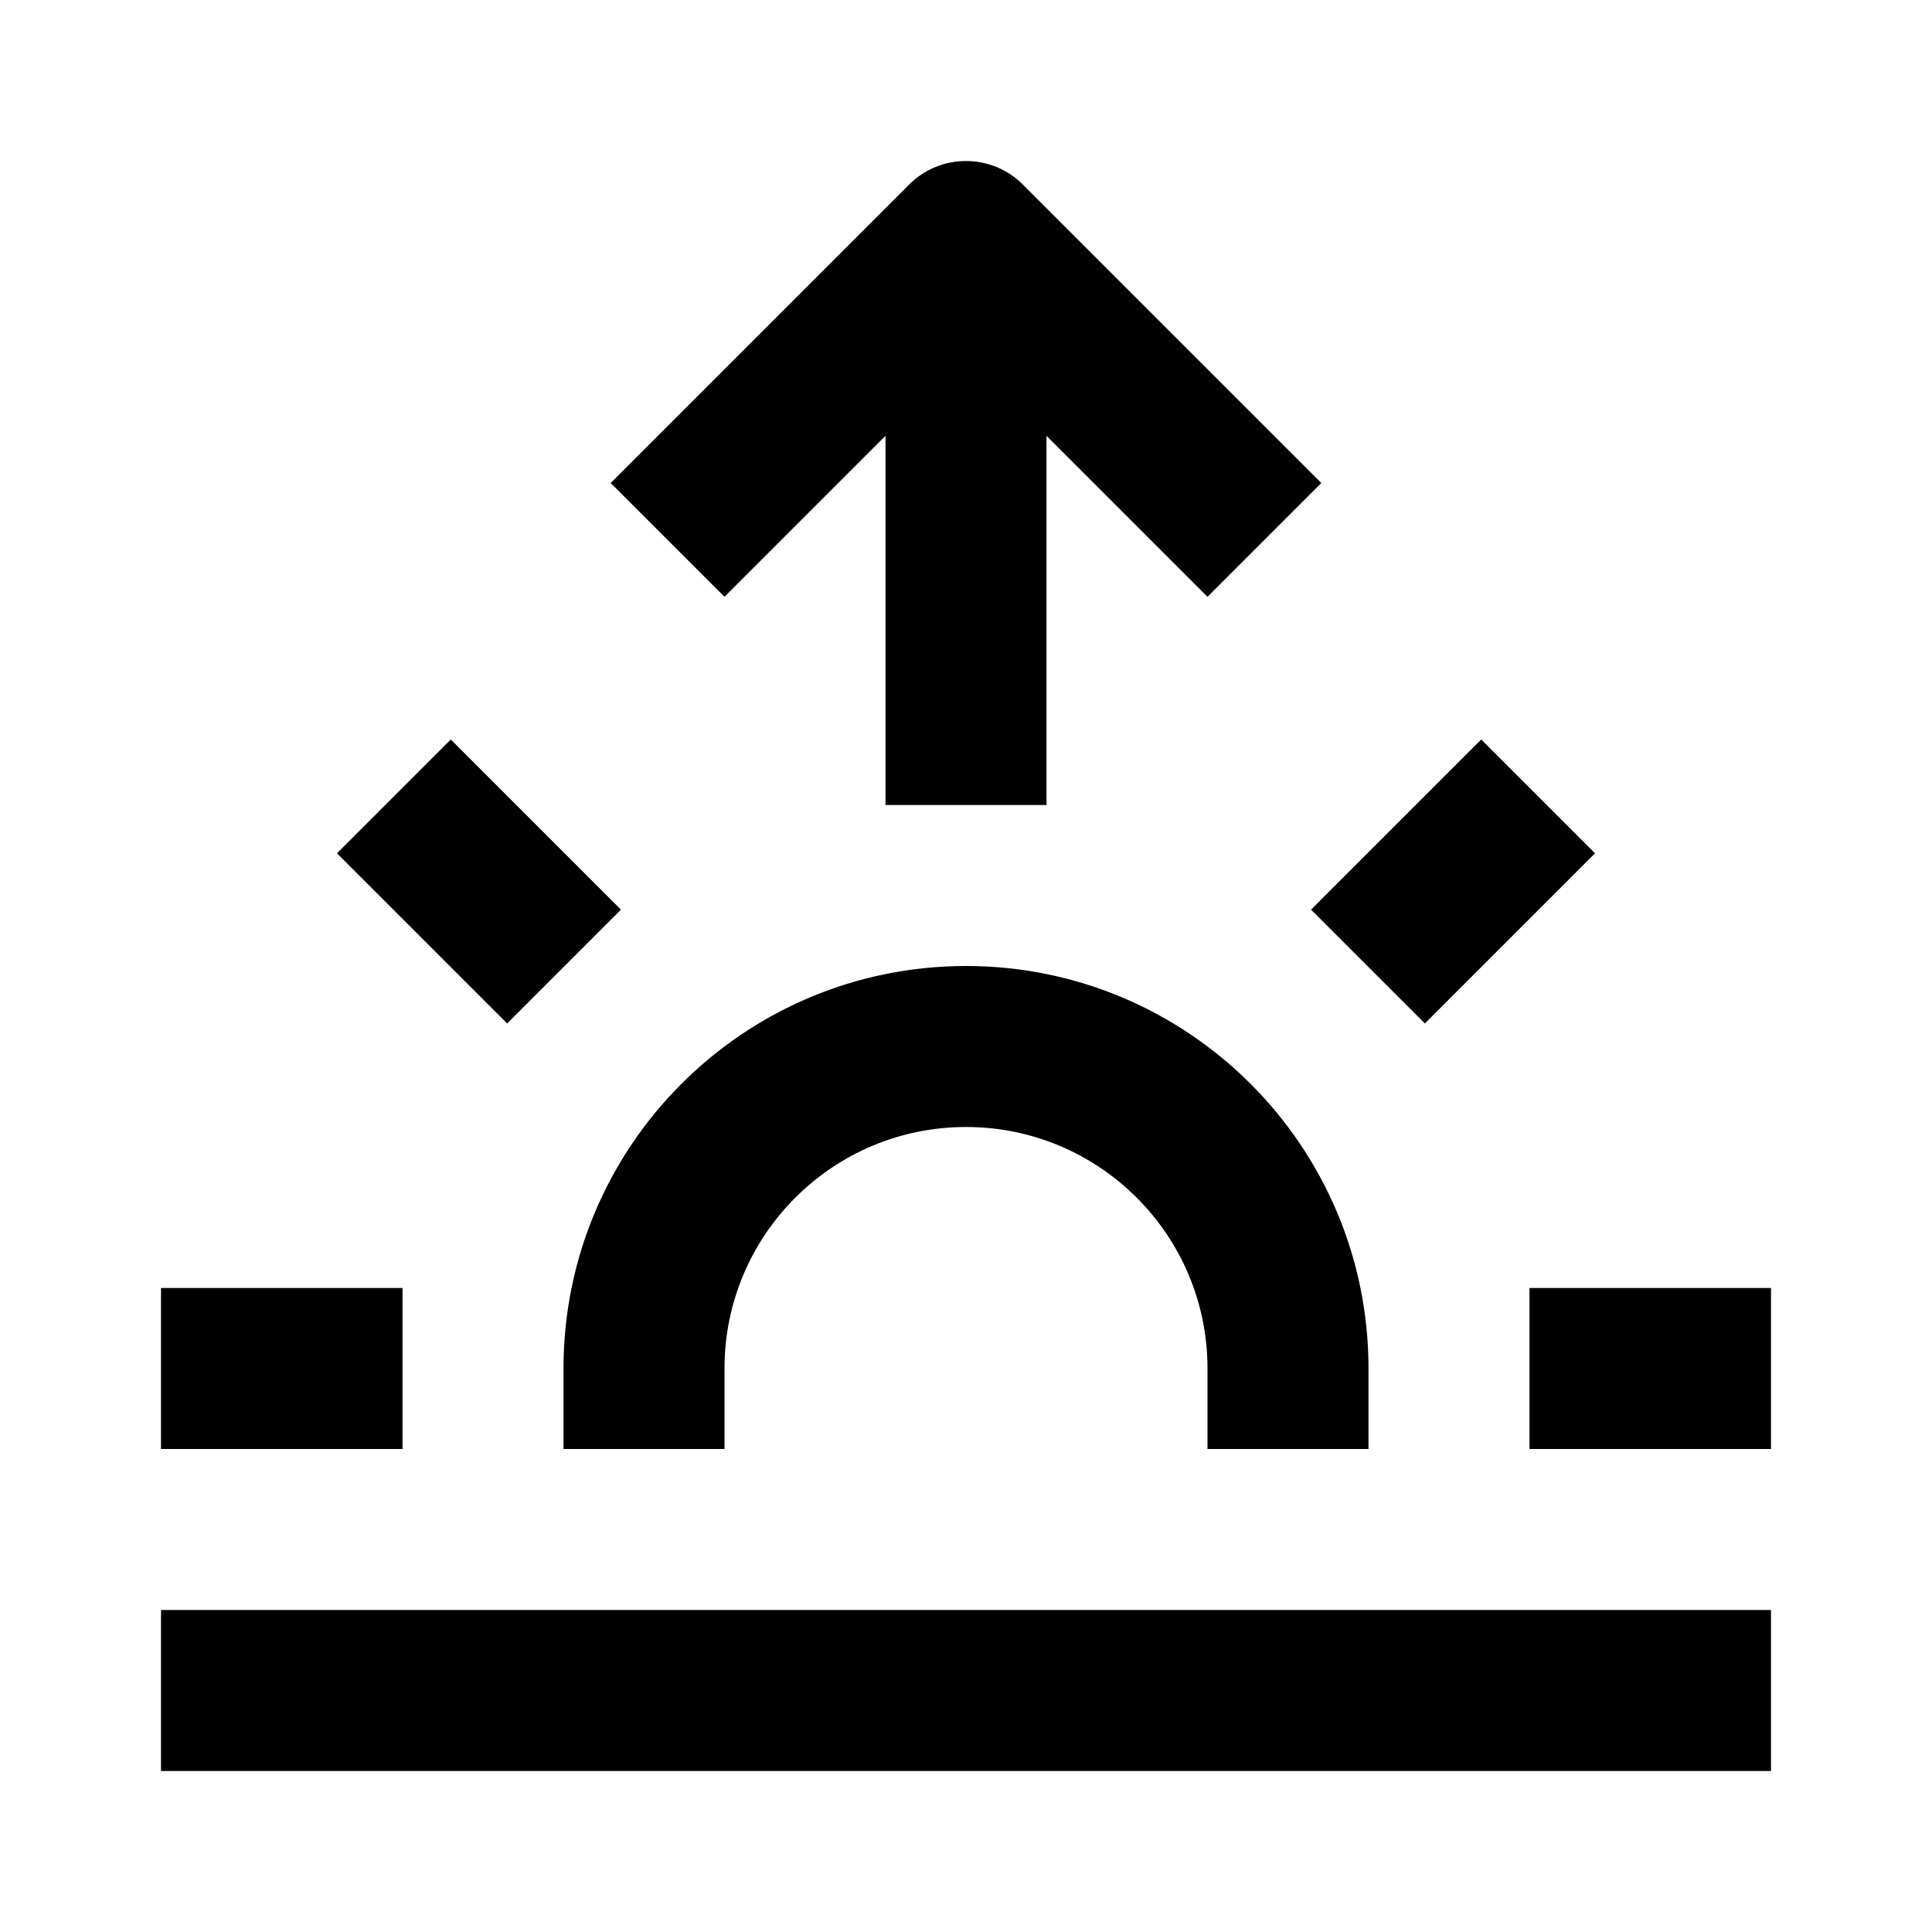
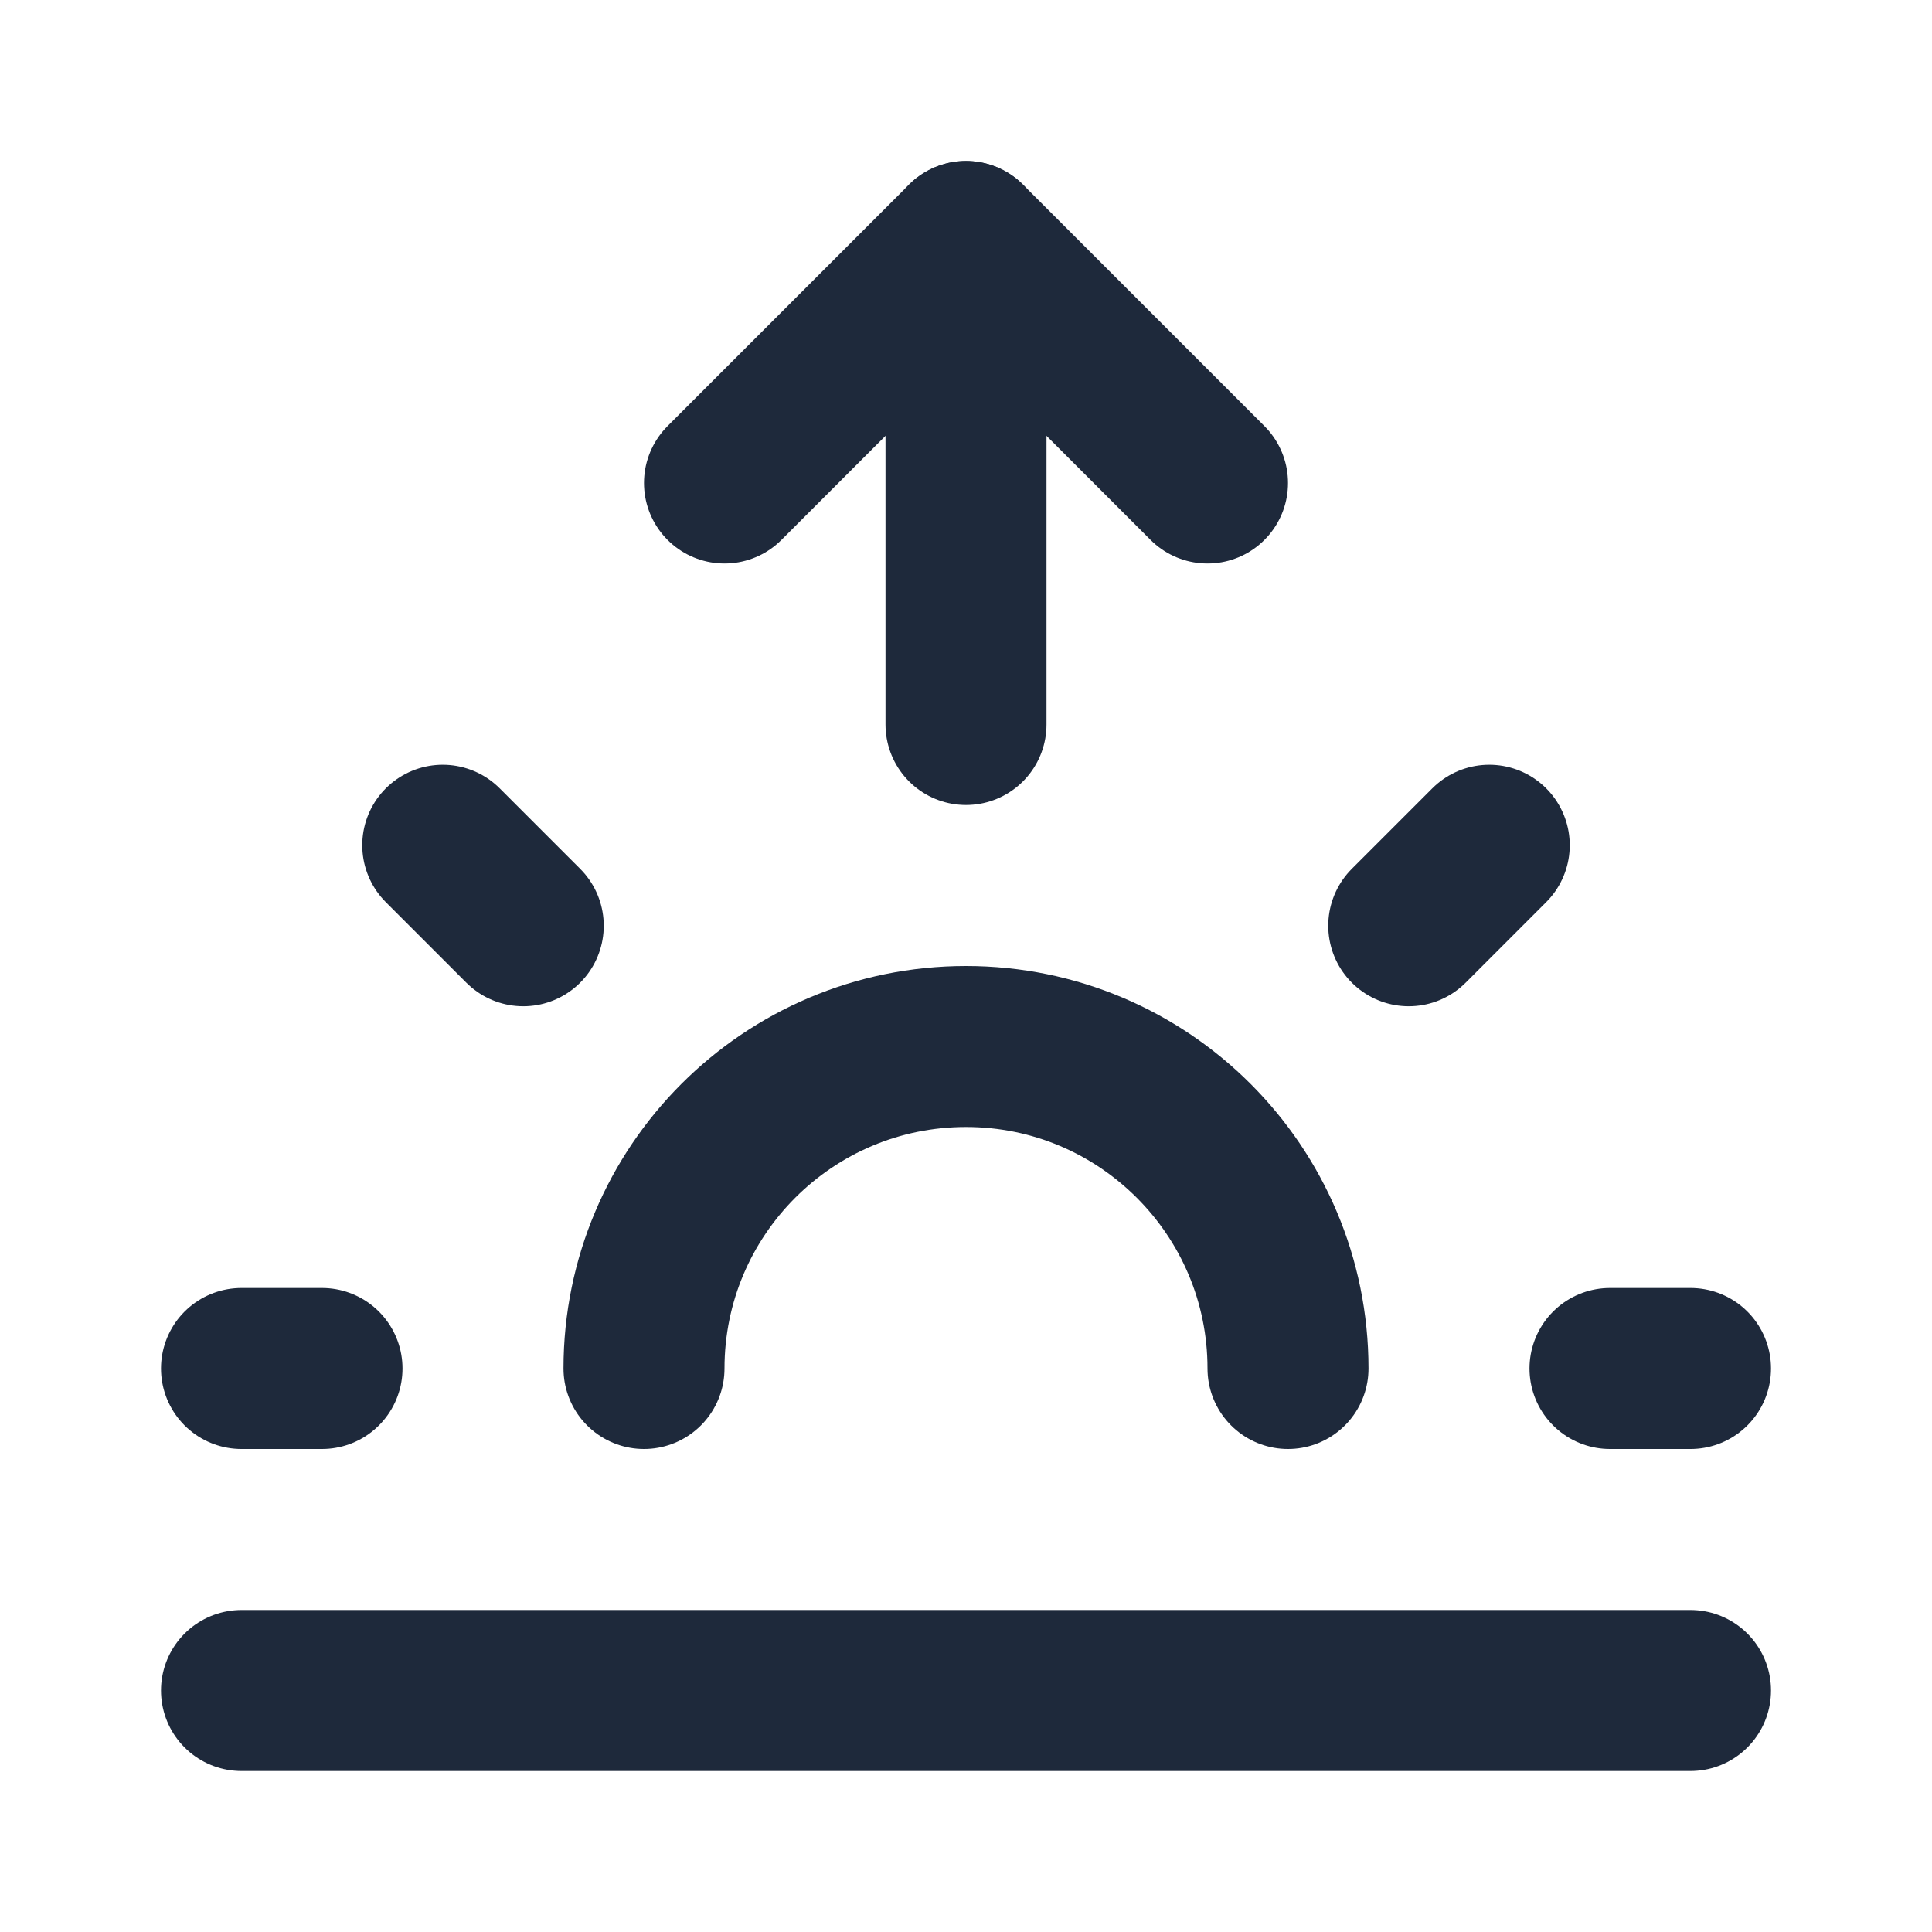
- <svg xmlns="http://www.w3.org/2000/svg" width="24" height="24" viewBox="0 0 24 24">
-   <path fill-rule="evenodd" clip-rule="evenodd" d="M11.293 2.293a1 1 0 0 1 1.414 0L16.414 6 15 7.414l-2-2V10h-2V5.414l-2 2L7.586 6l3.707-3.707zM5.6 9.186L7.714 11.3 6.3 12.714 4.186 10.6 5.6 9.186zM19.814 10.6L17.7 12.714 16.286 11.3 18.4 9.186l1.414 1.414zM12 14a3 3 0 0 0-3 3v1H7v-1a5 5 0 1 1 10 0v1h-2v-1a3 3 0 0 0-3-3zM2 16h3v2H2v-2zm17 0h3v2h-3v-2zM2 20h20v2H2v-2z" />
+ <svg xmlns="http://www.w3.org/2000/svg" width="24" height="24" viewBox="0 0 24 24" fill="none">
+   <path d="M9 6L12 3L15 6" stroke="#1E293B" stroke-width="2" stroke-linecap="round" stroke-linejoin="round" />
+   <path d="M12 9V3" stroke="#1E293B" stroke-width="2" stroke-linecap="round" stroke-linejoin="round" />
+   <path d="M16 17C16 14.791 14.209 13 12 13C9.791 13 8 14.791 8 17" stroke="#1E293B" stroke-width="2" stroke-linecap="round" stroke-linejoin="round" />
+   <path d="M3 21H21" stroke="#1E293B" stroke-width="2" stroke-linecap="round" stroke-linejoin="round" />
+   <path d="M3 17H4" stroke="#1E293B" stroke-width="2" stroke-linecap="round" stroke-linejoin="round" />
+   <path d="M6.5 11.5L5.5 10.5" stroke="#1E293B" stroke-width="2" stroke-linecap="round" stroke-linejoin="round" />
+   <path d="M21 17H20" stroke="#1E293B" stroke-width="2" stroke-linecap="round" stroke-linejoin="round" />
+   <path d="M17.5 11.5L18.5 10.5" stroke="#1E293B" stroke-width="2" stroke-linecap="round" stroke-linejoin="round" />
</svg>
